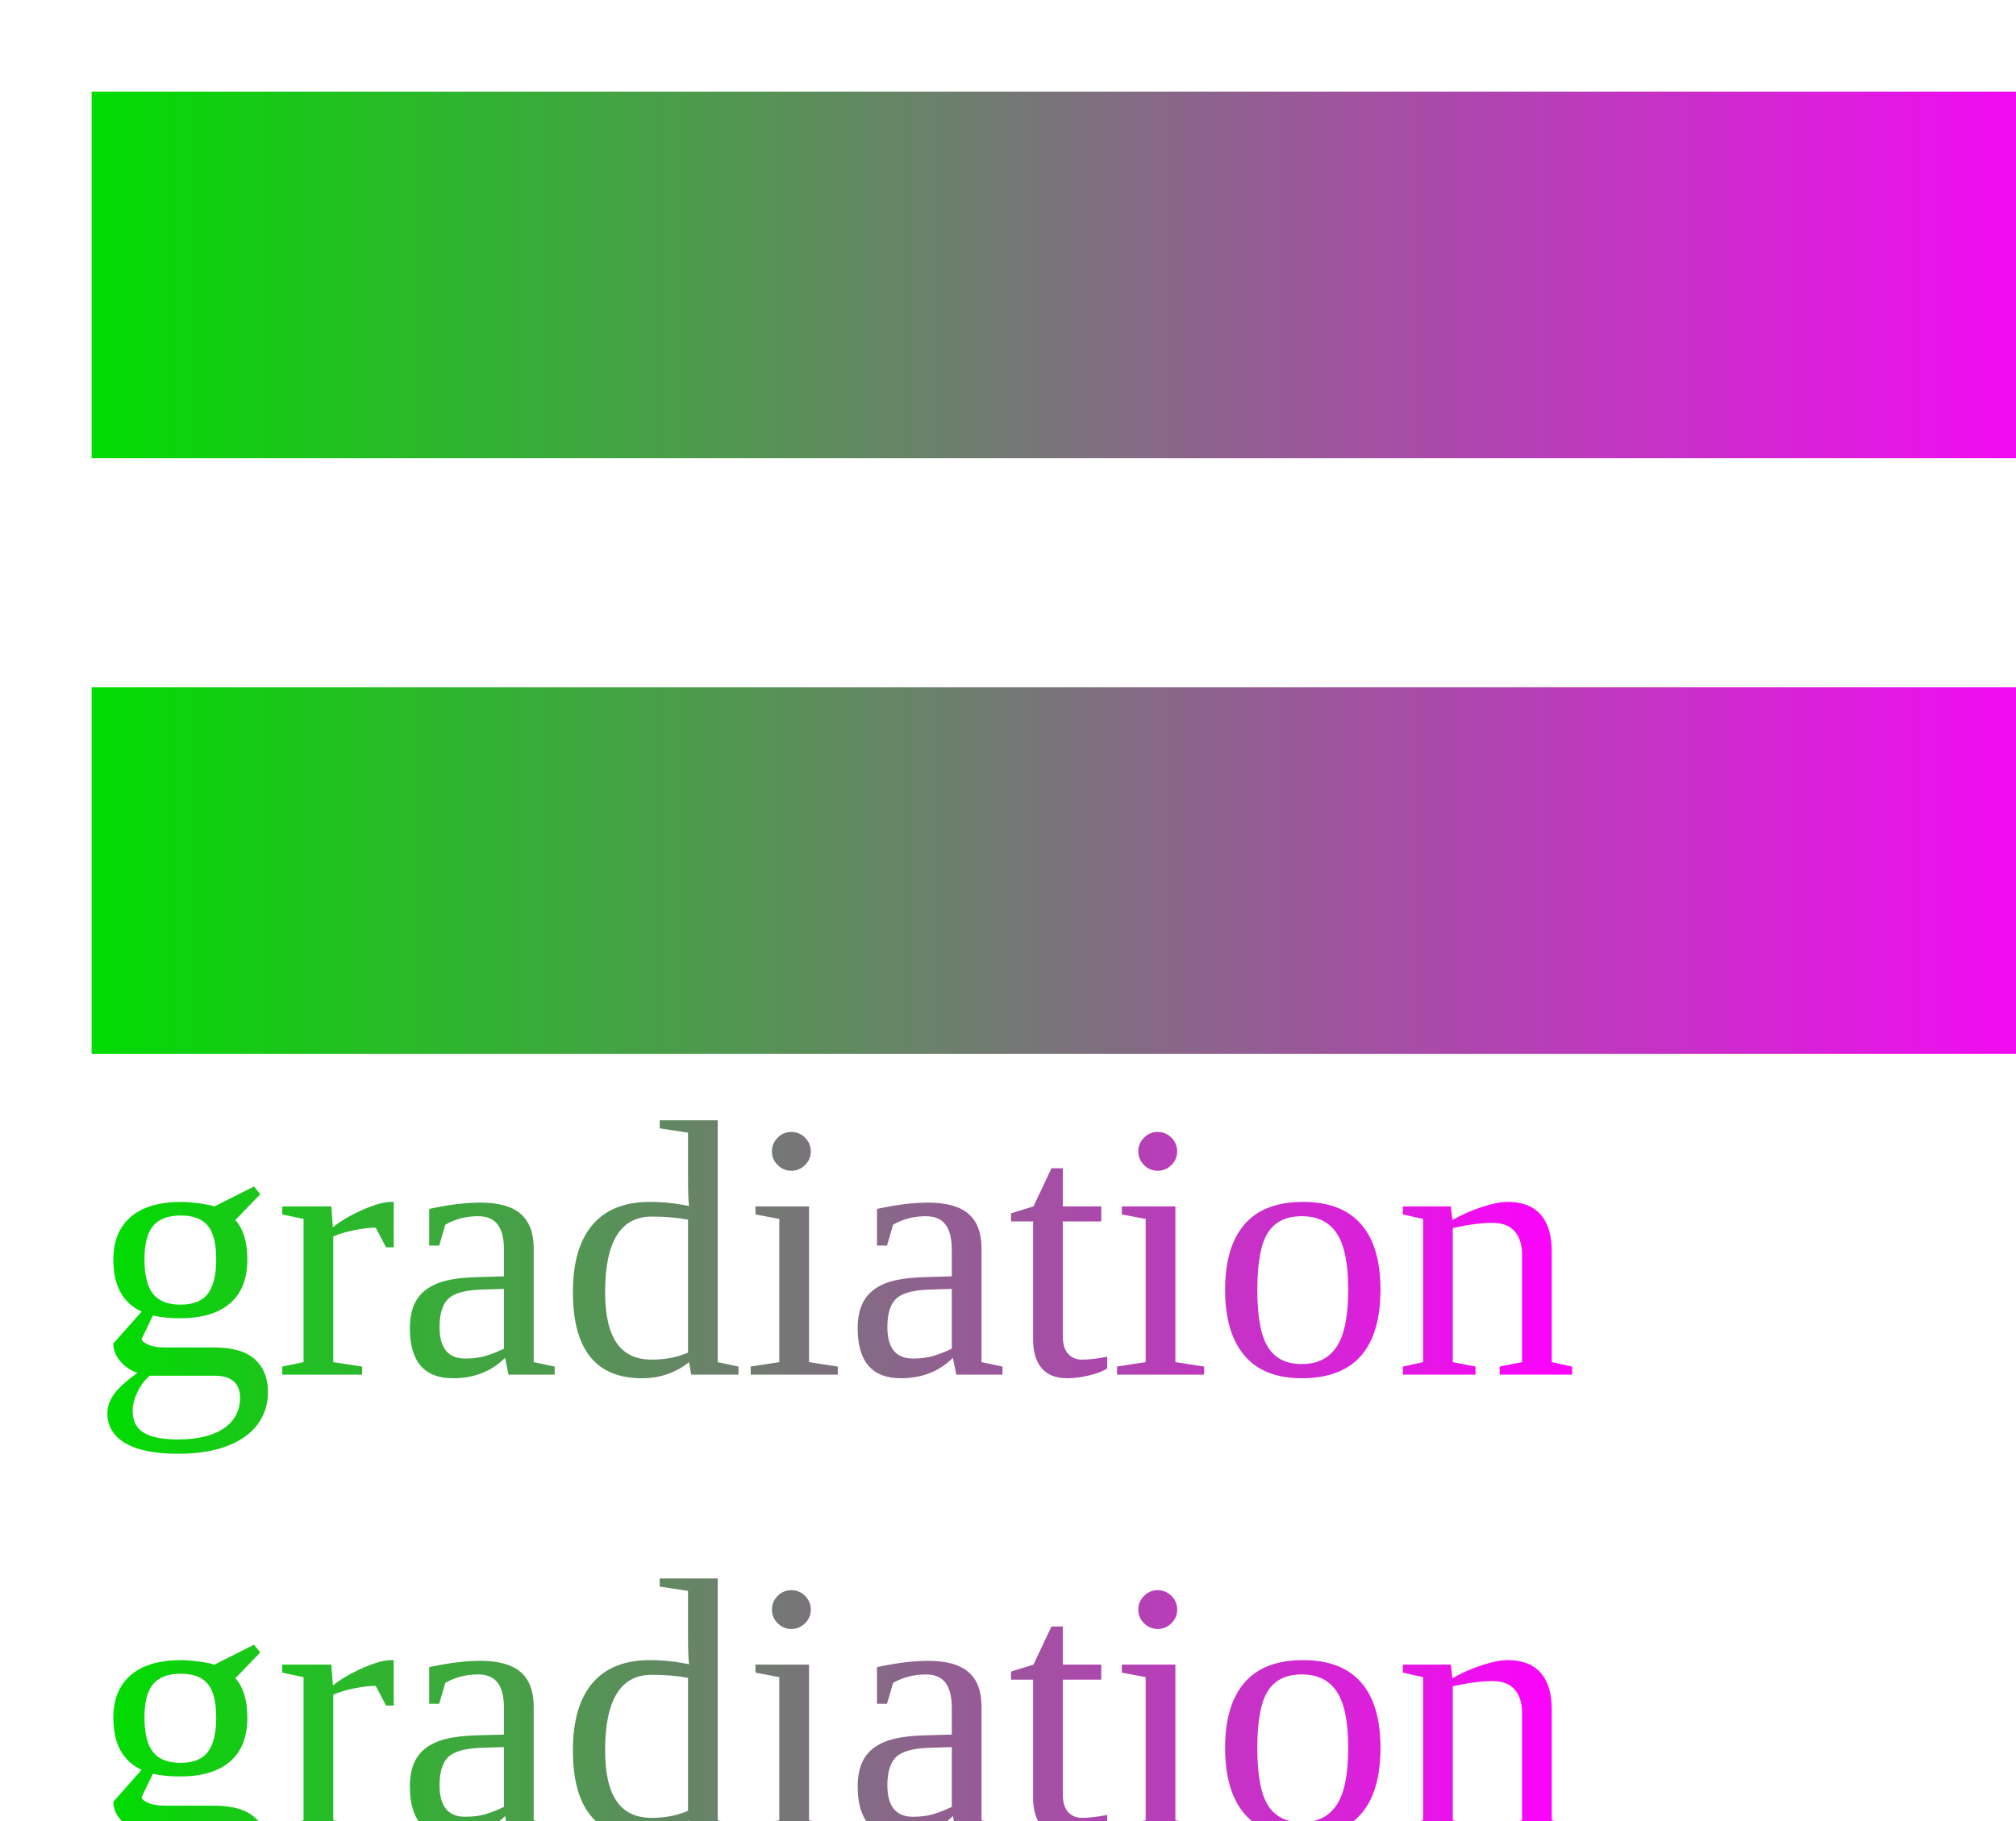
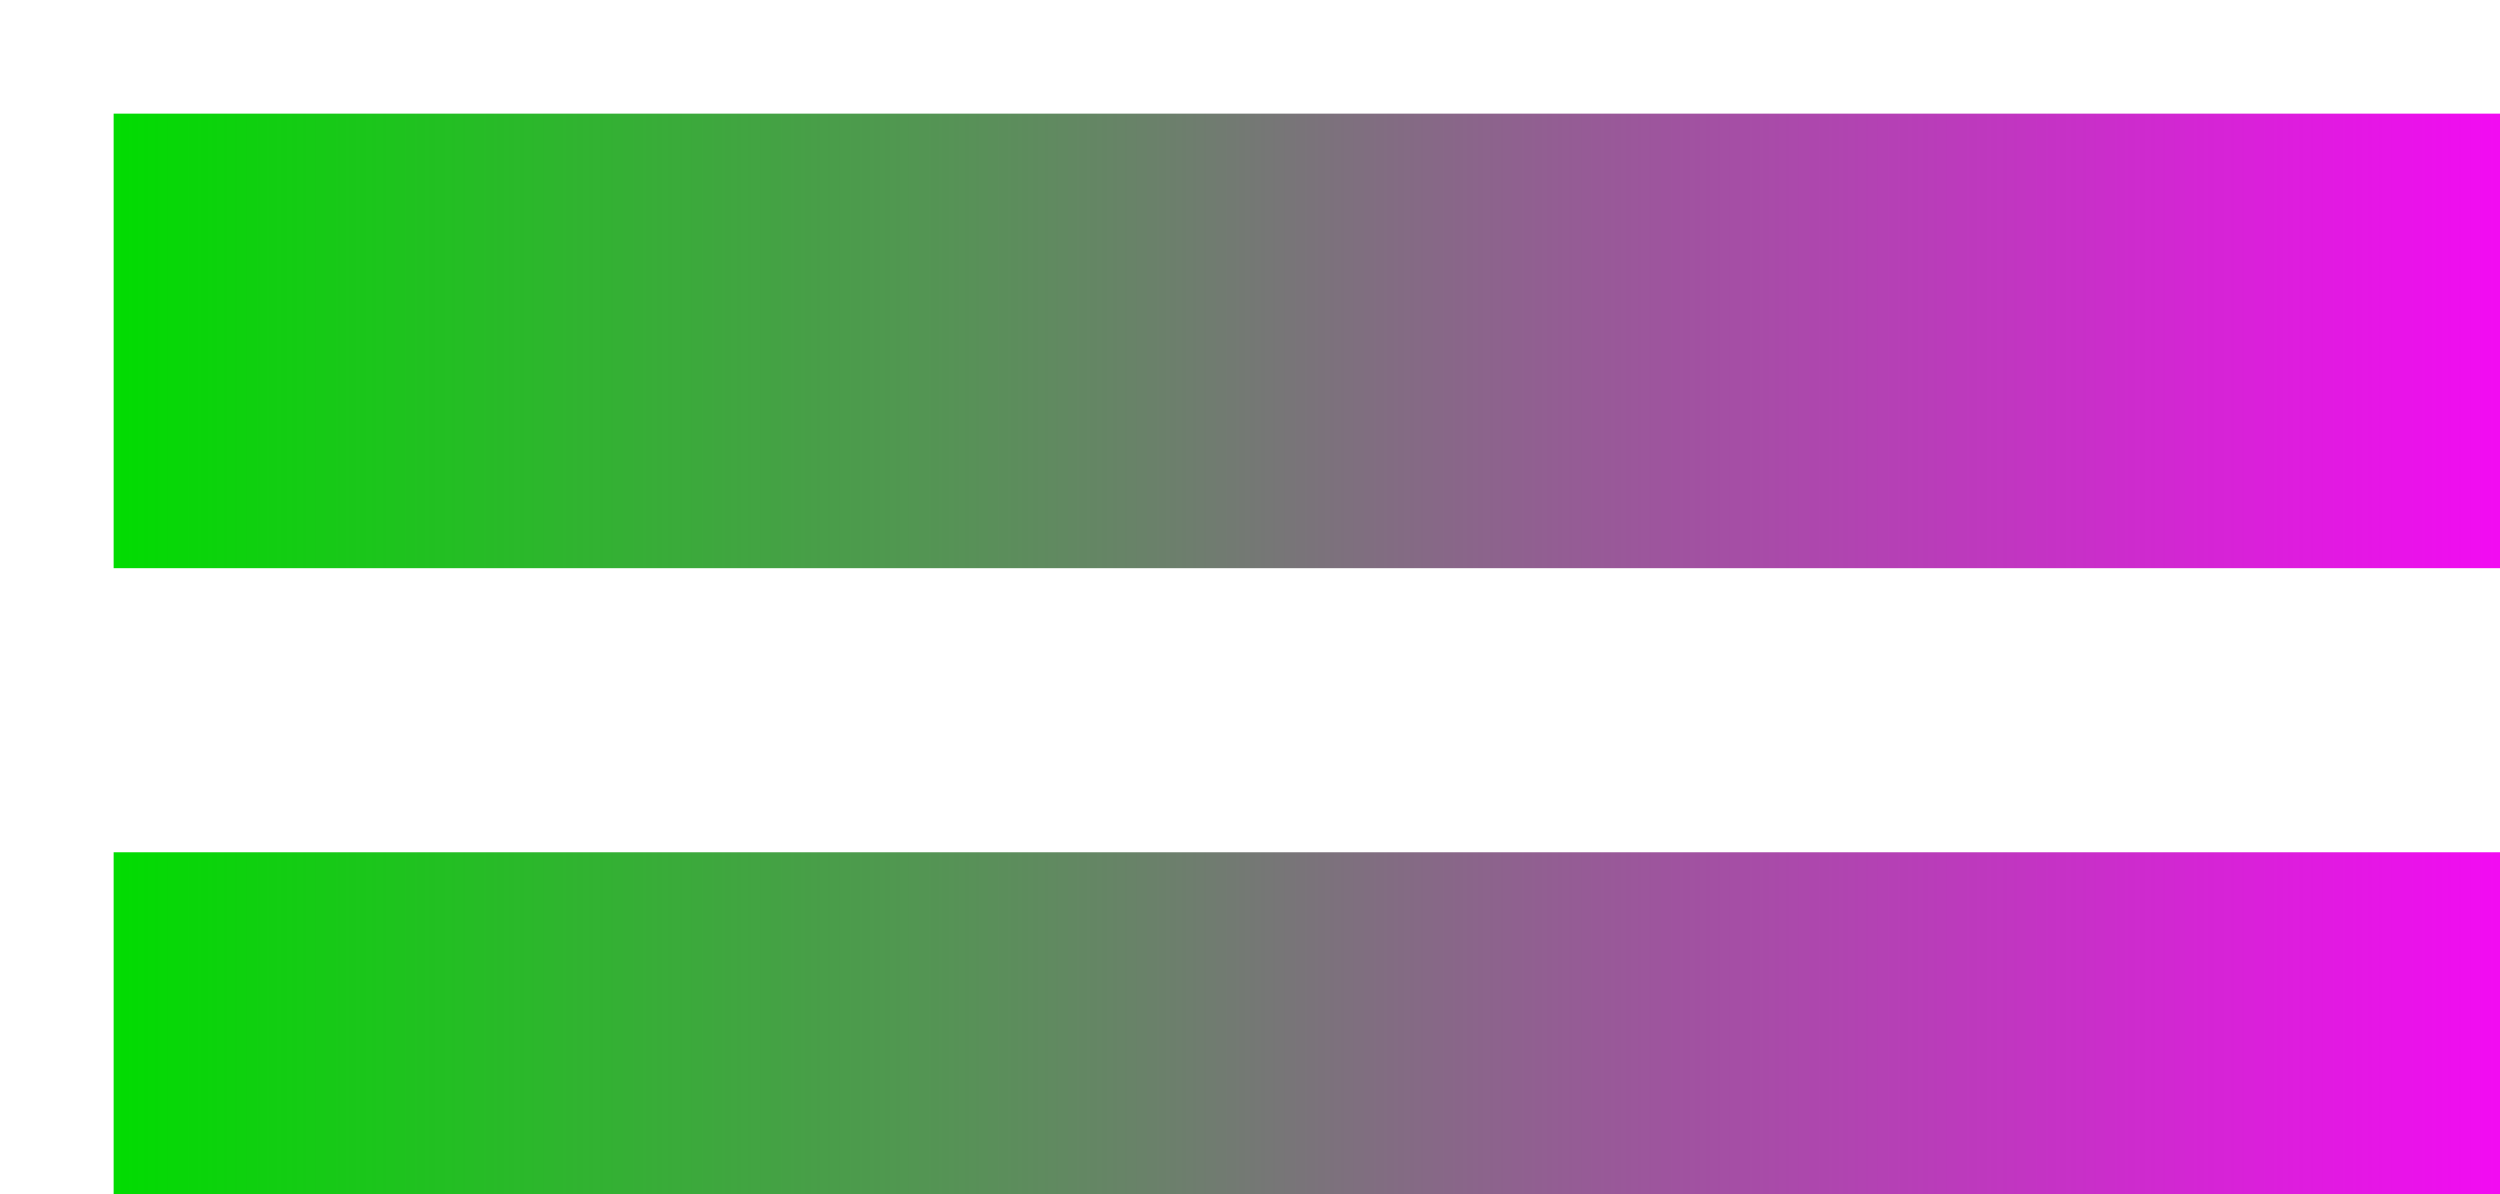
- <svg xmlns="http://www.w3.org/2000/svg" xmlns:xlink="http://www.w3.org/1999/xlink" class="reftest-wait" font-size="80">
+ <svg xmlns="http://www.w3.org/2000/svg" xmlns:xlink="http://www.w3.org/1999/xlink" class="reftest-wait">
  <linearGradient id="grad1" gradientUnits="objectBoundingBox" x1="0" y1="0" x2="1" y2="0">
    <stop id="green" stop-color="#00dd00" offset="0" />
    <stop id="magenta" stop-color="magenta" offset="1" />
  </linearGradient>
  <rect x="20" y="20" width="440" height="80" fill="url(#grad1)" />
  <linearGradient id="grad2" xlink:href="#grad1" />
  <rect x="20" y="150" width="440" height="80" fill="url(#grad2)" />
-   <text x="20" y="300" width="440" height="80" fill="url(#grad1)">gradiation</text>
-   <text x="20" y="400" width="440" height="80" fill="url(#grad2)">gradiation</text>
</svg>
